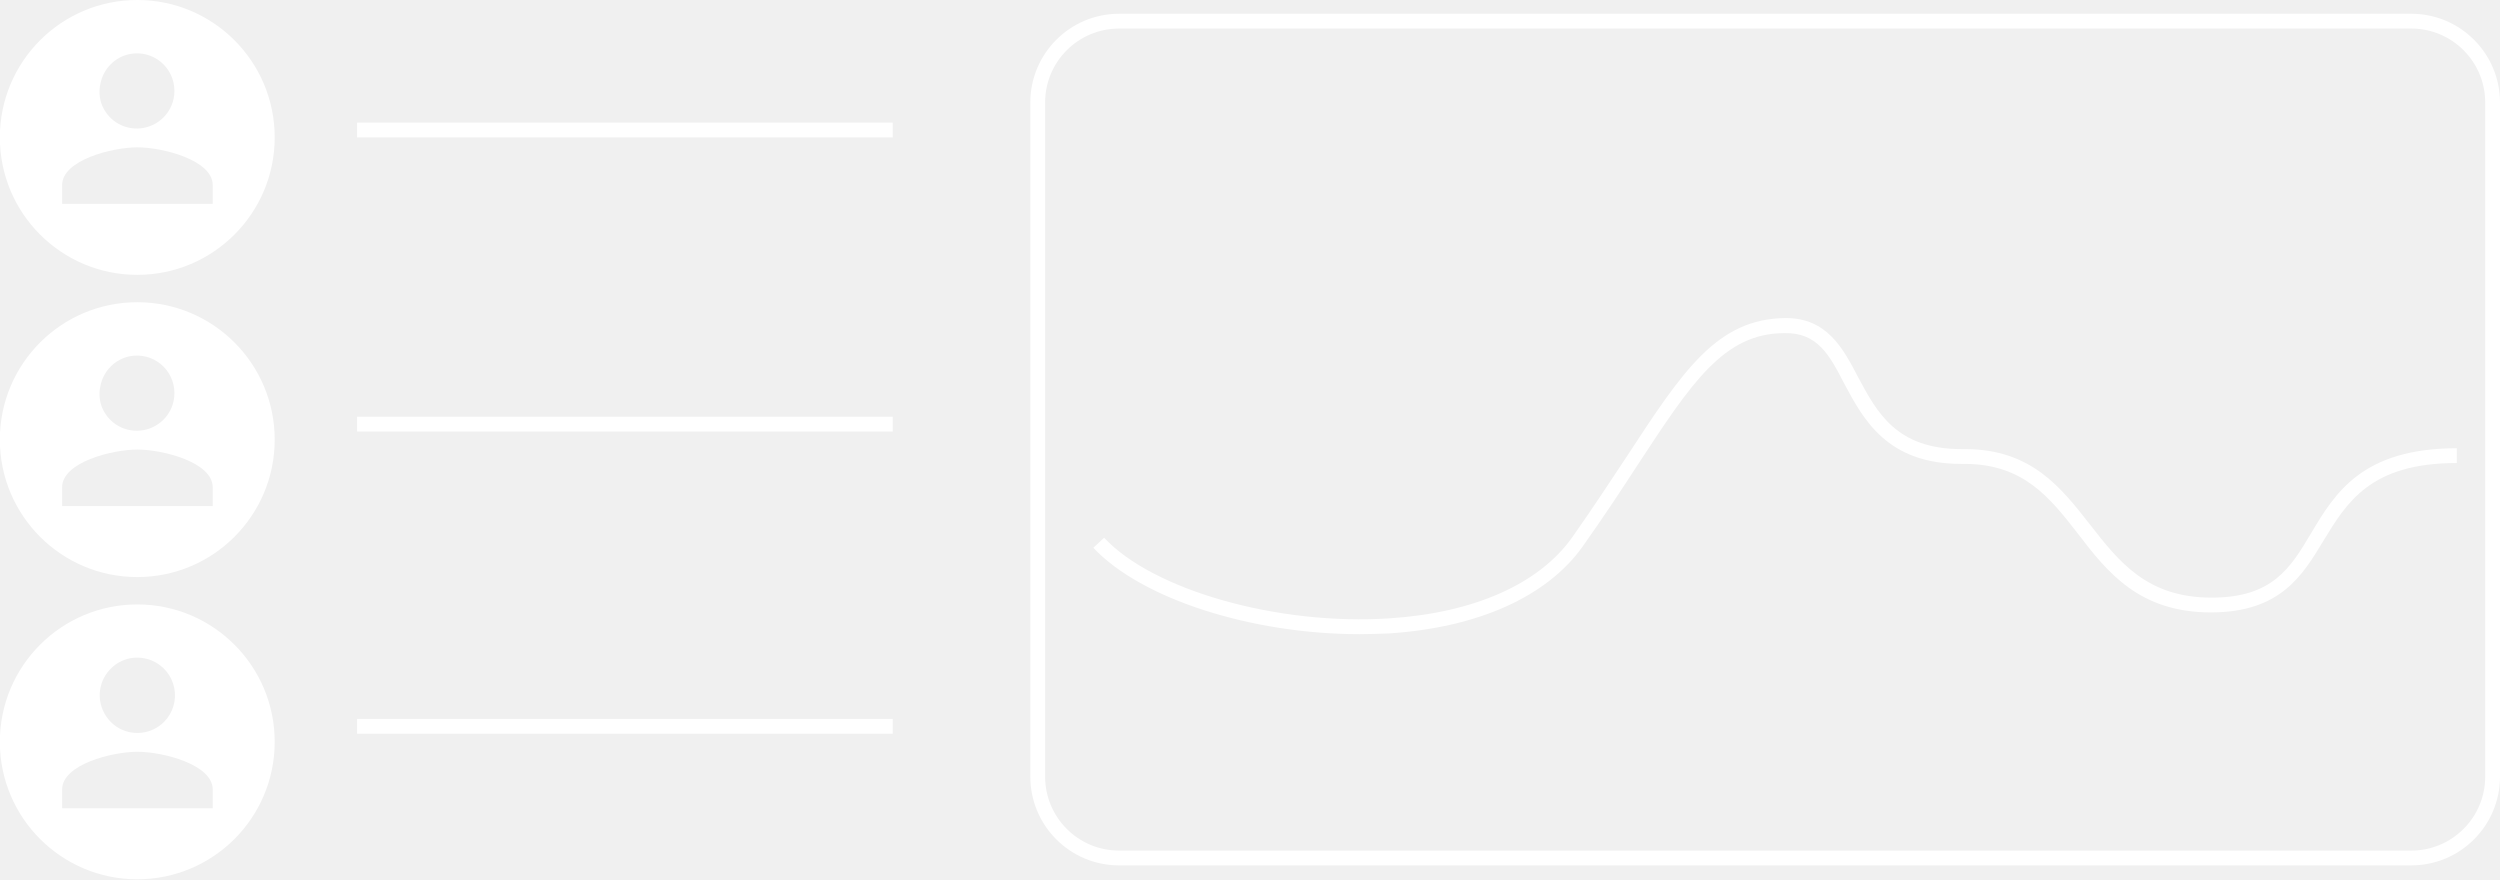
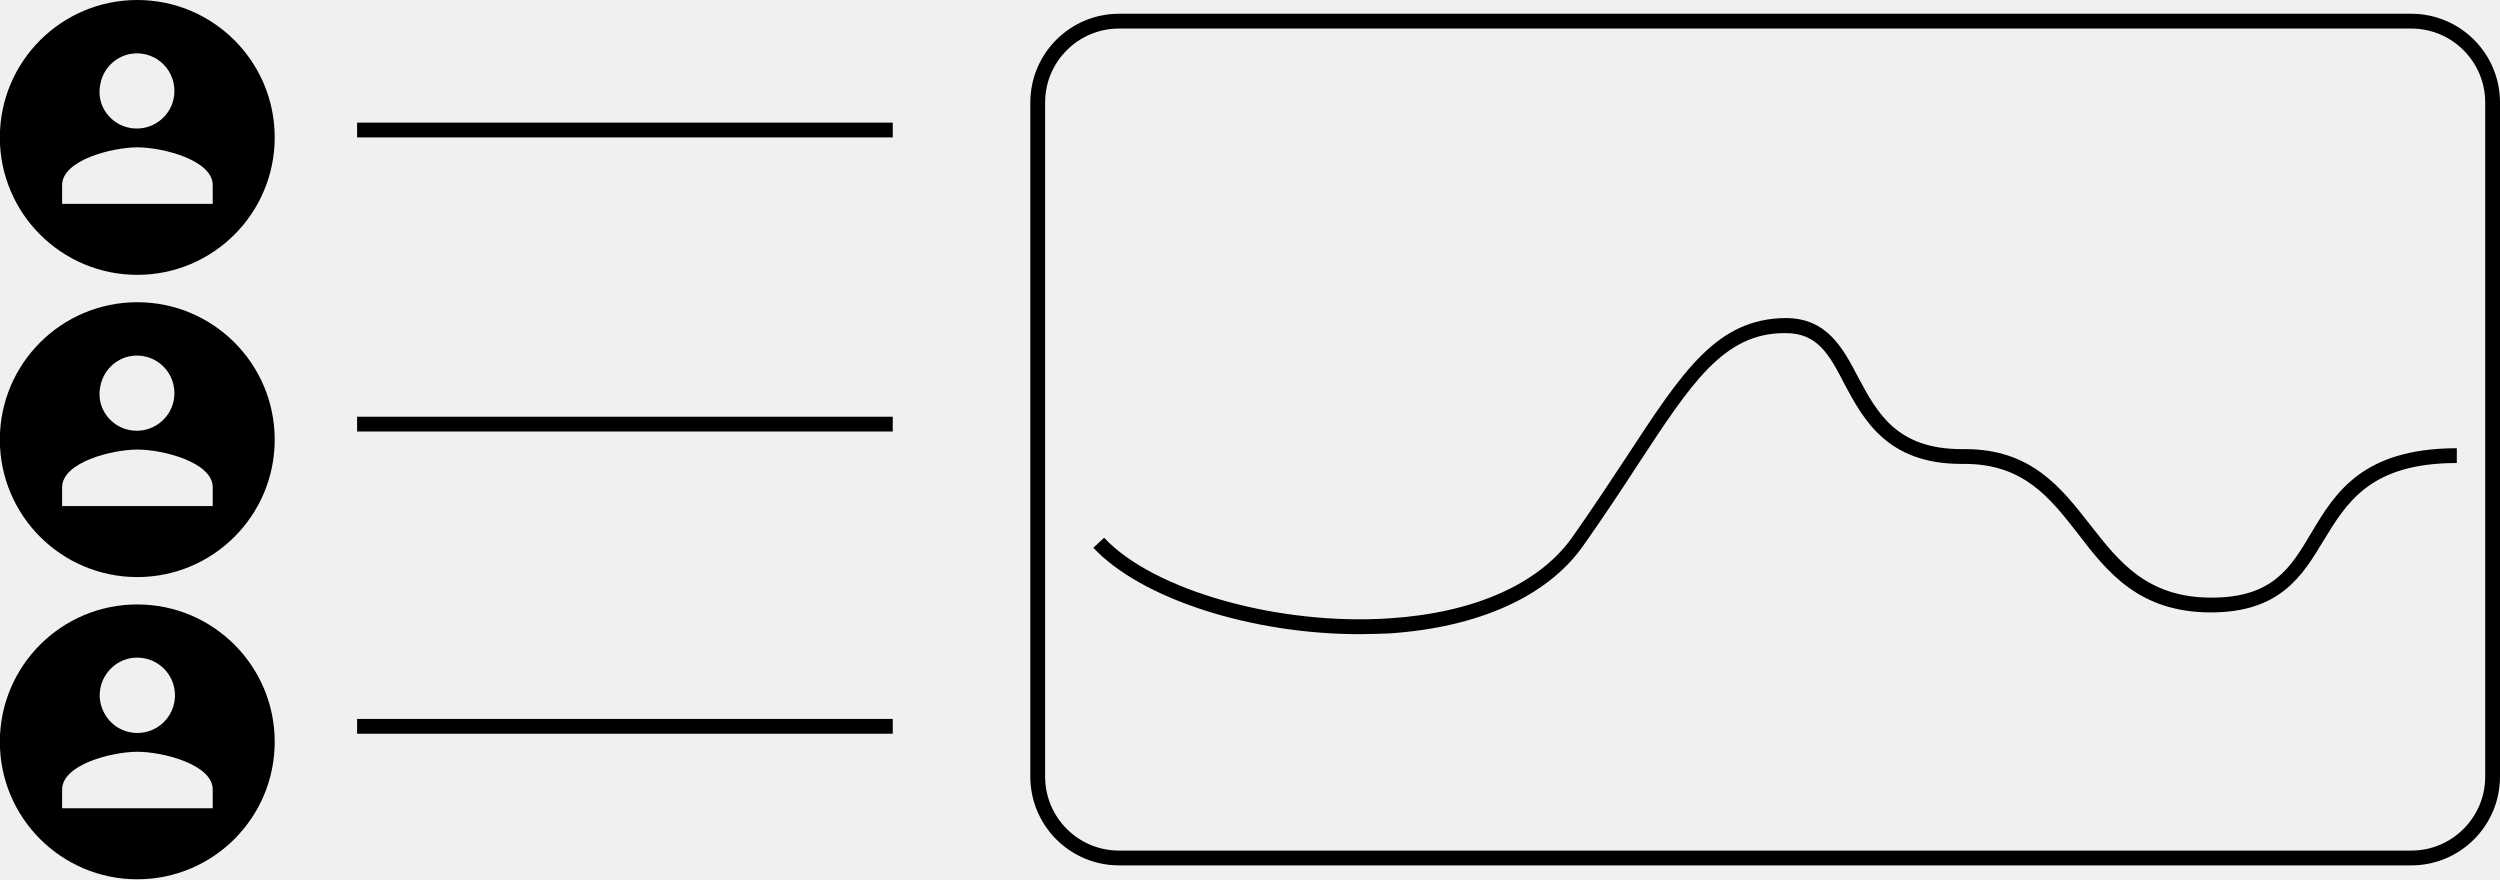
<svg xmlns="http://www.w3.org/2000/svg" width="169" height="59.43" viewBox="0 0 169 59.43">
  <defs>
-     <style>.a{fill:#fff;}</style>
+     <style>.a{fill:currentColor;}</style>
  </defs>
  <rect class="a" x="24.14" y="8.29" width="36.21" height="1" />
  <rect class="a" x="24.14" y="28.17" width="36.21" height="1" />
  <path class="a" d="M578,317.84a9.29,9.29,0,1,0,9.28,9.29A9.29,9.29,0,0,0,578,317.84Zm-2.5,5.65a2.55,2.55,0,0,1,.7-1.31,2.5,2.5,0,0,1,1.3-.69,2.53,2.53,0,0,1,3,2.49,2.51,2.51,0,0,1-.74,1.8,2.55,2.55,0,0,1-3.22.32,2.59,2.59,0,0,1-.93-1.14A2.48,2.48,0,0,1,575.5,323.49Zm7.59,8.13H572.91v-1.27c0-1.7,3.39-2.55,5.09-2.55s5.09.85,5.09,2.55Z" transform="translate(-568.71 -297.41)" />
  <path class="a" d="M578,297.41a9.29,9.29,0,1,0,9.28,9.29A9.29,9.29,0,0,0,578,297.41Zm-2.5,5.65a2.55,2.55,0,0,1,.7-1.31,2.5,2.5,0,0,1,1.3-.69,2.53,2.53,0,0,1,3,2.49,2.51,2.51,0,0,1-.74,1.8,2.55,2.55,0,0,1-3.22.32,2.59,2.59,0,0,1-.93-1.14A2.48,2.48,0,0,1,575.5,303.06Zm7.59,8.13H572.91v-1.27c0-1.69,3.39-2.55,5.09-2.55s5.09.86,5.09,2.55Z" transform="translate(-568.71 -297.41)" />
  <rect class="a" x="24.14" y="48.6" width="36.21" height="1" />
  <path class="a" d="M578,338.27a9.29,9.29,0,1,0,9.28,9.29A9.29,9.29,0,0,0,578,338.27Zm-2.5,5.64a2.56,2.56,0,0,1,.7-1.3,2.52,2.52,0,0,1,1.3-.7,2.63,2.63,0,0,1,1.47.15,2.55,2.55,0,0,1,.83,4.15,2.55,2.55,0,0,1-3.22.32,2.59,2.59,0,0,1-.93-1.14A2.5,2.5,0,0,1,575.5,343.91Zm7.59,8.14H572.91v-1.27c0-1.7,3.39-2.55,5.09-2.55s5.09.85,5.09,2.55Z" transform="translate(-568.71 -297.41)" />
  <path class="a" d="M731.71,355.91H644.36a6,6,0,0,1-6-6V304.34a6,6,0,0,1,6-6h87.35a6,6,0,0,1,6,6v45.57A6,6,0,0,1,731.71,355.91Zm-87.35-56.57a5,5,0,0,0-5,5v45.57a5,5,0,0,0,5,5h87.35a5,5,0,0,0,5-5V304.34a5,5,0,0,0-5-5Z" transform="translate(-568.71 -297.41)" />
  <path class="a" d="M660.62,340.28c-7.28,0-14.74-2.37-18-5.84l.73-.68c3.3,3.55,11.77,5.95,19.29,5.45,5.72-.37,10.1-2.32,12.34-5.46,1.41-2,2.62-3.85,3.7-5.48,3.8-5.81,6.1-9.32,10.74-9.36h0c2.78,0,3.86,2,4.9,4,1.28,2.39,2.59,4.86,7,4.86h.23c4.47,0,6.49,2.6,8.45,5.11s3.85,4.93,8.21,4.93h0c4.12,0,5.34-2,6.75-4.39,1.6-2.67,3.42-5.7,9.83-5.71v1c-5.84,0-7.43,2.66-9,5.23-1.44,2.39-2.93,4.86-7.61,4.87h0c-4.85,0-7-2.7-9-5.32-1.89-2.43-3.68-4.72-7.66-4.72h-.23c-5,0-6.61-3-7.89-5.39-1-1.94-1.81-3.5-4.06-3.45-4.11,0-6.29,3.37-9.92,8.9-1.07,1.65-2.29,3.5-3.72,5.52-2.41,3.39-7.06,5.48-13.09,5.88C662,340.25,661.33,340.28,660.62,340.28Z" transform="translate(-568.71 -297.41)" />
</svg>
